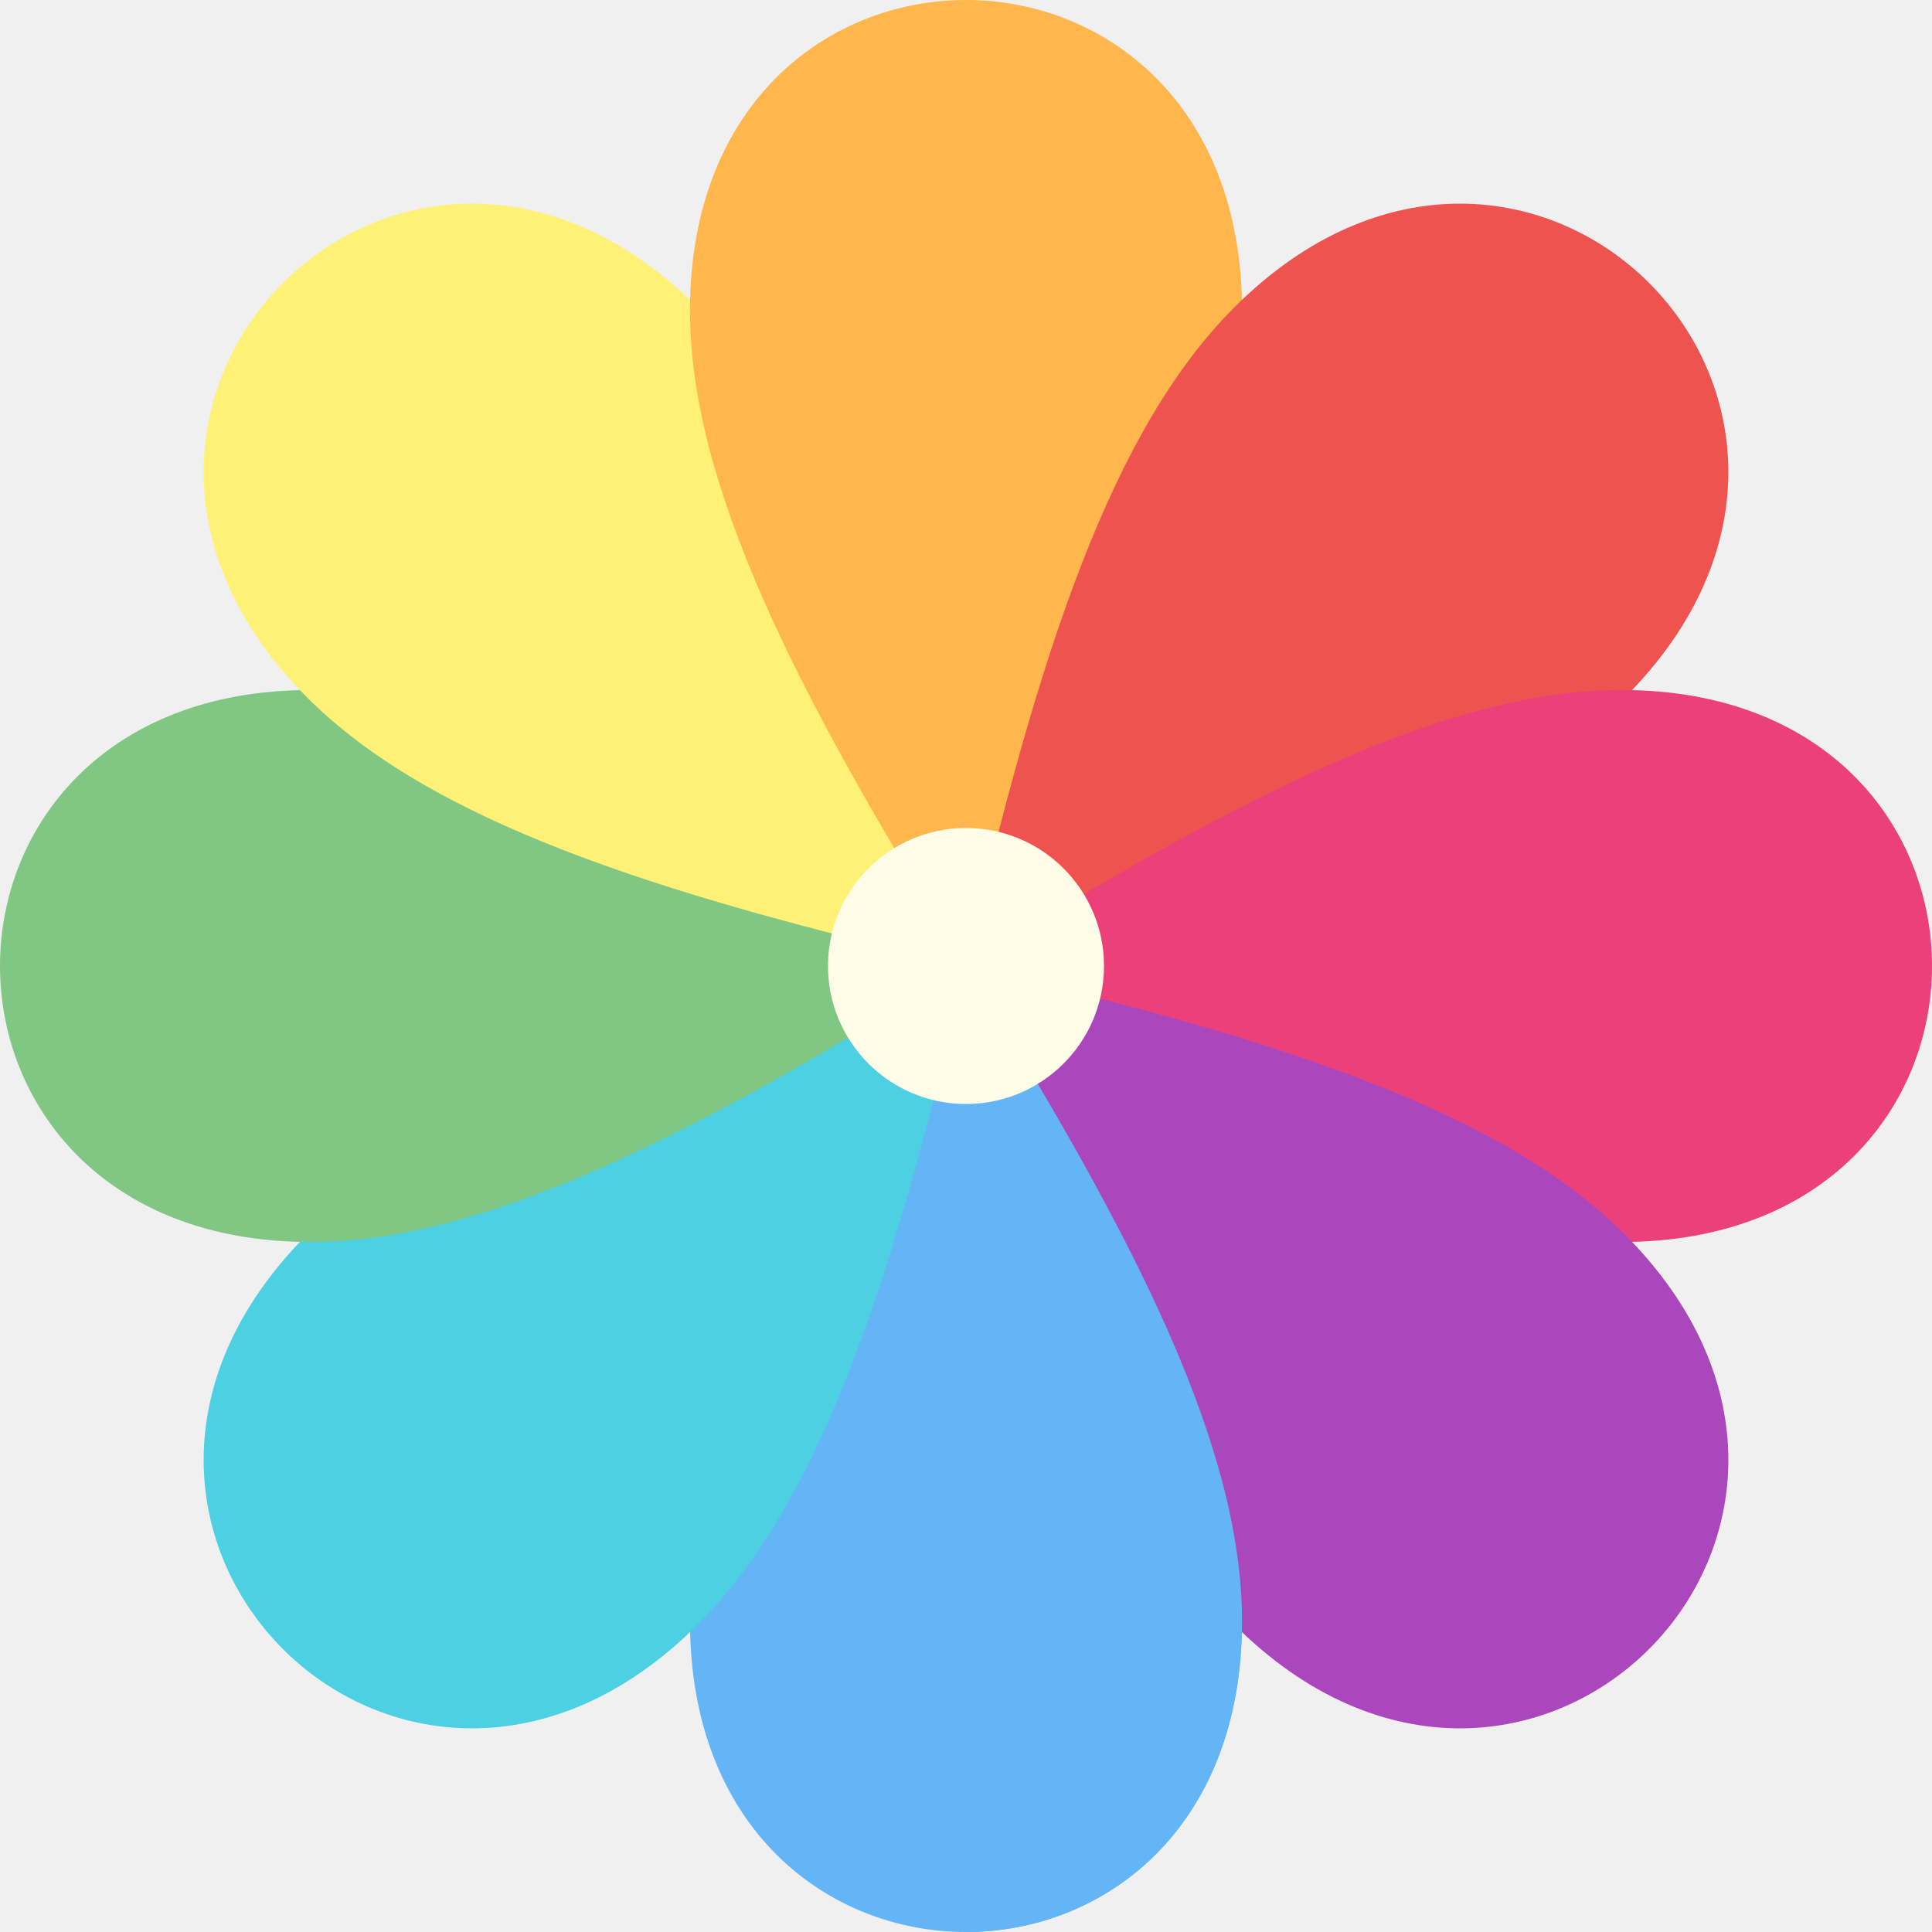
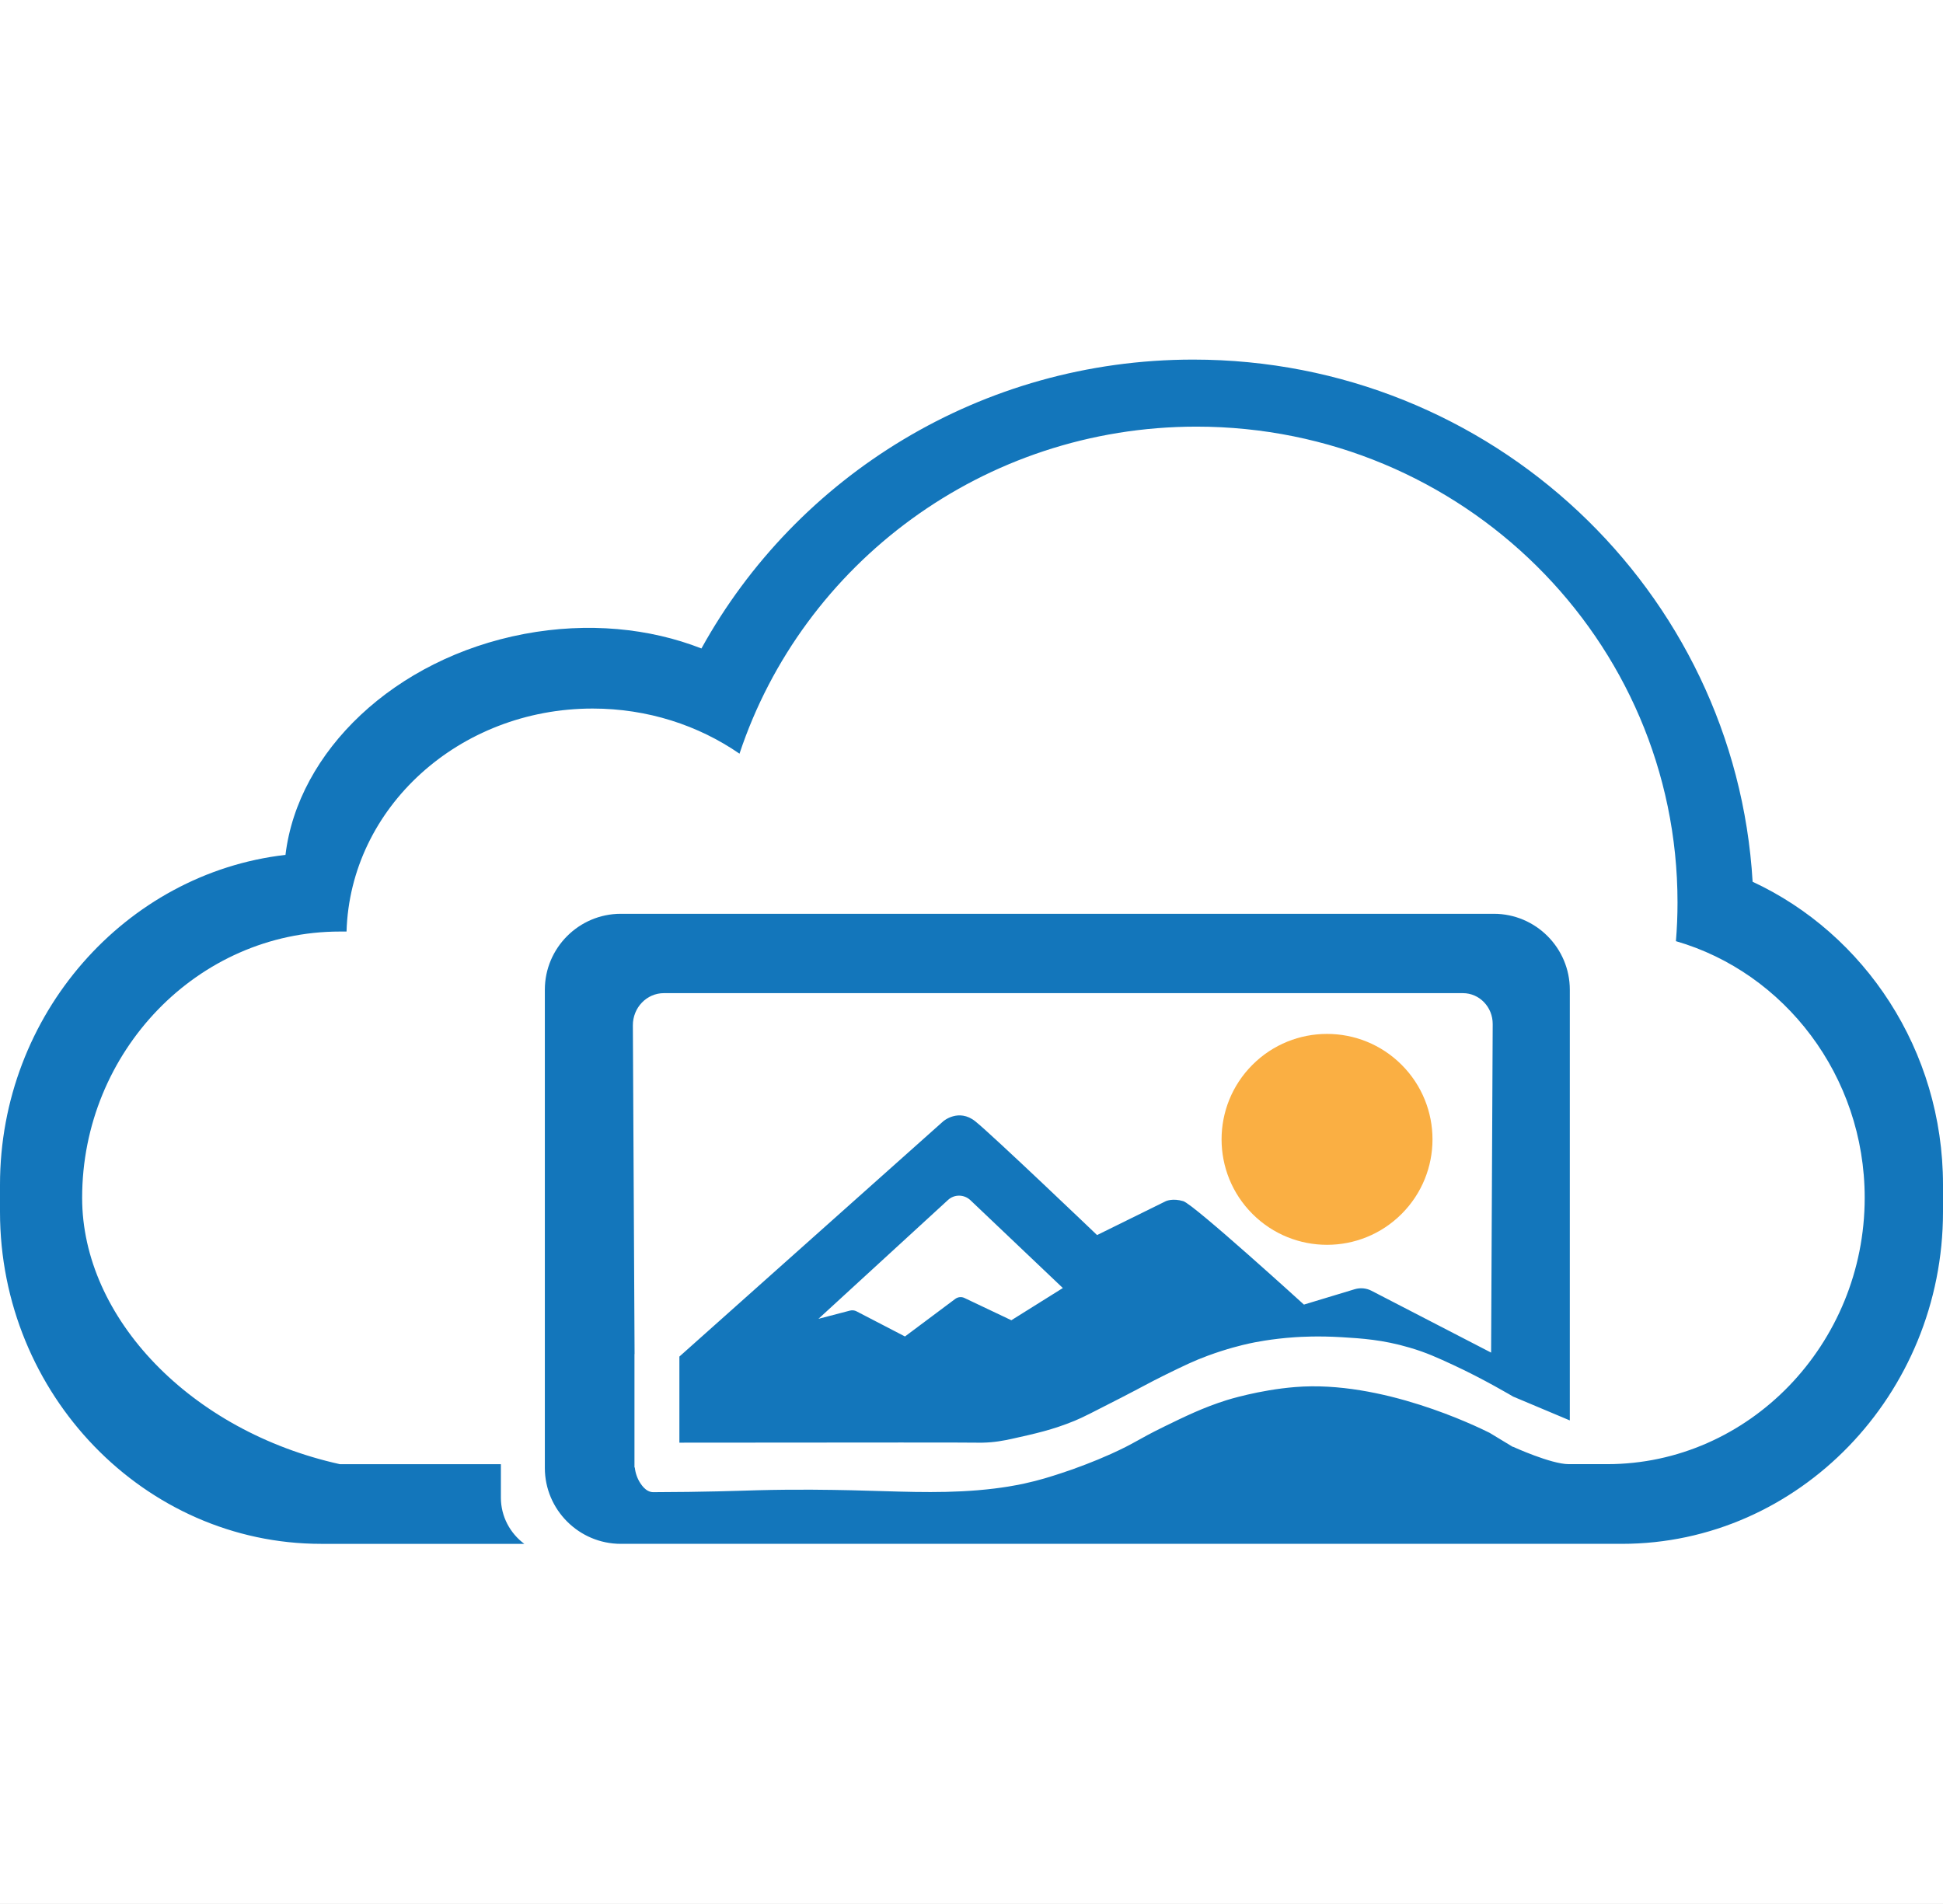
- <svg xmlns="http://www.w3.org/2000/svg" width="192px" height="192px" viewBox="0 0 280 280">
+ <svg xmlns="http://www.w3.org/2000/svg" id="Layer_1" data-name="Layer 1" viewBox="0 0 2366 2318">
  <defs>
-     <path id="drop" d="M60 150                        C 35 110, 20 80, 20 55                        C 20 25, 40 10, 60 10                        C 80 10, 100 25, 100 55                        C 100 80, 85 110, 60 150 Z" />
-     <filter id="softShadow" x="-50%" y="-50%" width="200%" height="200%">
-       <feDropShadow dx="0" dy="3" stdDeviation="4" flood-opacity="0.25" />
-     </filter>
-     <clipPath id="leftHalf">
-       <rect x="0" y="0" width="60" height="160" />
-     </clipPath>
+     <style>
+       .cls-1 {
+         fill: #faaf43;
+       }
+ 
+       .cls-2 {
+         fill: #1376bb;
+       }
+ 
+       .cls-3 {
+         fill: #fff;
+       }
+     </style>
  </defs>
-   <g transform="translate(80,60) scale(1) rotate(0 60 80)">
-     <use href="#drop" fill="#64b5f6" transform="rotate(0 60 80) translate(0,70) rotate(180 60 80)" />
-     <use href="#drop" fill="#4dd0e1" transform="rotate(45 60 80) translate(0,70) rotate(180 60 80)" />
-     <use href="#drop" fill="#81c784" transform="rotate(90 60 80) translate(0,70) rotate(180 60 80)" />
-     <use href="#drop" fill="#fff176" transform="rotate(135 60 80) translate(0,70) rotate(180 60 80)" />
-     <use href="#drop" fill="#ffb74d" transform="rotate(180 60 80) translate(0,70) rotate(180 60 80)" />
-     <use href="#drop" fill="#ef5350" transform="rotate(225 60 80) translate(0,70) rotate(180 60 80)" />
-     <use href="#drop" fill="#ec407a" transform="rotate(270 60 80) translate(0,70) rotate(180 60 80)" />
-     <use href="#drop" fill="#ab47bc" transform="rotate(315 60 80) translate(0,70) rotate(180 60 80)" />
-     <use href="#drop" fill="#64b5f6" transform="rotate(0 60 80) translate(0,70) rotate(180 60 80)" clip-path="url(#leftHalf)" />
-     <circle cx="60" cy="80" r="20" fill="#fffde7" />
-   </g>
+   <rect class="cls-3" width="2366" height="2318" />
+   <path class="cls-2" d="M2134.17,1073.76c-20.97-354.65-317.92-635.85-681.17-635.85-258.27,0-483.07,142.1-598.86,351.79-63.17-24.75-138.19-32.3-215.68-17.71-158.38,29.96-275.73,143.27-290.83,269.08C152.78,1063.47,0,1235.65,0,1442.73v33.08C0,1698.14,175.96,1880.09,390.99,1880.09h247.46c-17.19-12.76-28.52-33.21-28.52-56.27v-40.77h-196.15c-181.69-40.25-313.76-178.17-313.76-324.31,0-89.22,35.3-170.23,92.21-229.1,56.79-58.74,135.32-95.21,221.54-95.21h8.21c4.43-150.69,136.89-271.56,299.69-271.56,66.95,0,128.81,20.45,178.82,54.96,76.84-231.31,296.95-398.28,556.53-398.28,323.52,0,585.7,259.44,585.7,579.45,0,15.89-.65,31.65-1.95,47.15,132.2,38.16,229.88,164.11,229.88,312.45,0,89.22-35.3,170.23-92.08,229.1-56.92,58.87-135.32,95.34-221.54,95.34h-46.76c-21.62,0-67.99-21.23-67.99-21.23v.26c-9.51-5.73-19.02-11.46-28.39-17.19-16.28-8.08-131.42-64.34-236.65-55.74-44.28,3.52-83.36,15.89-83.36,15.89-29.04,9.12-51.97,20.45-76.58,32.43-32.95,16.15-34.38,19.54-64.6,33.21-10.81,4.82-20.84,8.99-30.09,12.5-11.72,4.56-22.14,8.21-30.61,10.94-11.98,3.91-25.92,8.47-44.54,12.5-7.55,1.69-27.22,5.73-56.92,8.21-51.97,4.3-100.03,1.17-154.08,0-25.79-.52-64.86-1.3-114.35,0-22.14.65-65.12,2.21-126.21,2.34h-.78c-4.3-.13-8.08-2.34-11.33-5.73-1.3-1.43-2.6-3-3.78-4.82-3.91-5.86-6.25-12.5-7.03-19.54h-.39v-138.06h.13l-2.08-400.24c-.13-21.62,16.8-39.33,37.77-39.33h972.92c20.19,0,36.47,16.93,36.34,37.77l-1.95,399.98-145.61-75.28c-6.25-3.26-13.55-3.91-20.32-1.95l-62,18.76s-133.89-121.91-146.91-125.95c-13.02-3.91-21.23,0-21.23,0l-83.75,41.29s-128.03-122.43-148.35-138.58c-20.32-16.15-38.94,0-38.94,0l-321.31,286.54v104.85c248.11-.26,350.35-.26,362.34,0h6.77c14.33-.26,25.53-2.47,35.3-4.56,29.17-6.51,49.62-10.94,76.71-22.01,9.12-3.65,24.49-11.59,55.22-27.35,29.7-15.24,34.38-18.36,55.74-28.91,22.66-11.07,34.38-16.8,51.32-23.05,23.31-8.6,41.94-13.02,50.27-14.85,5.21-1.17,26.83-5.73,55.87-7.68,6.25-.39,28-1.82,57.44,0,23.44,1.43,49.49,3,82.05,12.63,20.19,5.86,34.25,12.37,53.14,21.1,36.73,16.93,73.07,38.55,73.07,38.55l69.03,29.04v-524.49c0-50.93-41.55-92.47-92.47-92.47H755.93c-50.93,0-92.47,41.55-92.47,92.47v582.32c0,50.93,41.55,92.47,92.47,92.47h1219.08c215.03,0,390.99-181.95,390.99-404.28v-33.08c0-163.85-95.6-305.68-231.96-368.98h.13ZM1231.45,1607.75l-57.05-27.09c-3.52-1.69-7.81-1.3-11.07,1.04l-61.34,45.85-59-30.61c-2.47-1.3-5.21-1.56-7.94-.91l-38.42,10.03,157.72-144.7c7.68-7.16,19.67-7.03,27.35.26l112.53,106.93-62.65,39.2h-.13Z" />
+   <circle class="cls-1" cx="1615.93" cy="1387.51" r="128.42" transform="translate(-507.82 1549.03) rotate(-45)" />
</svg>
